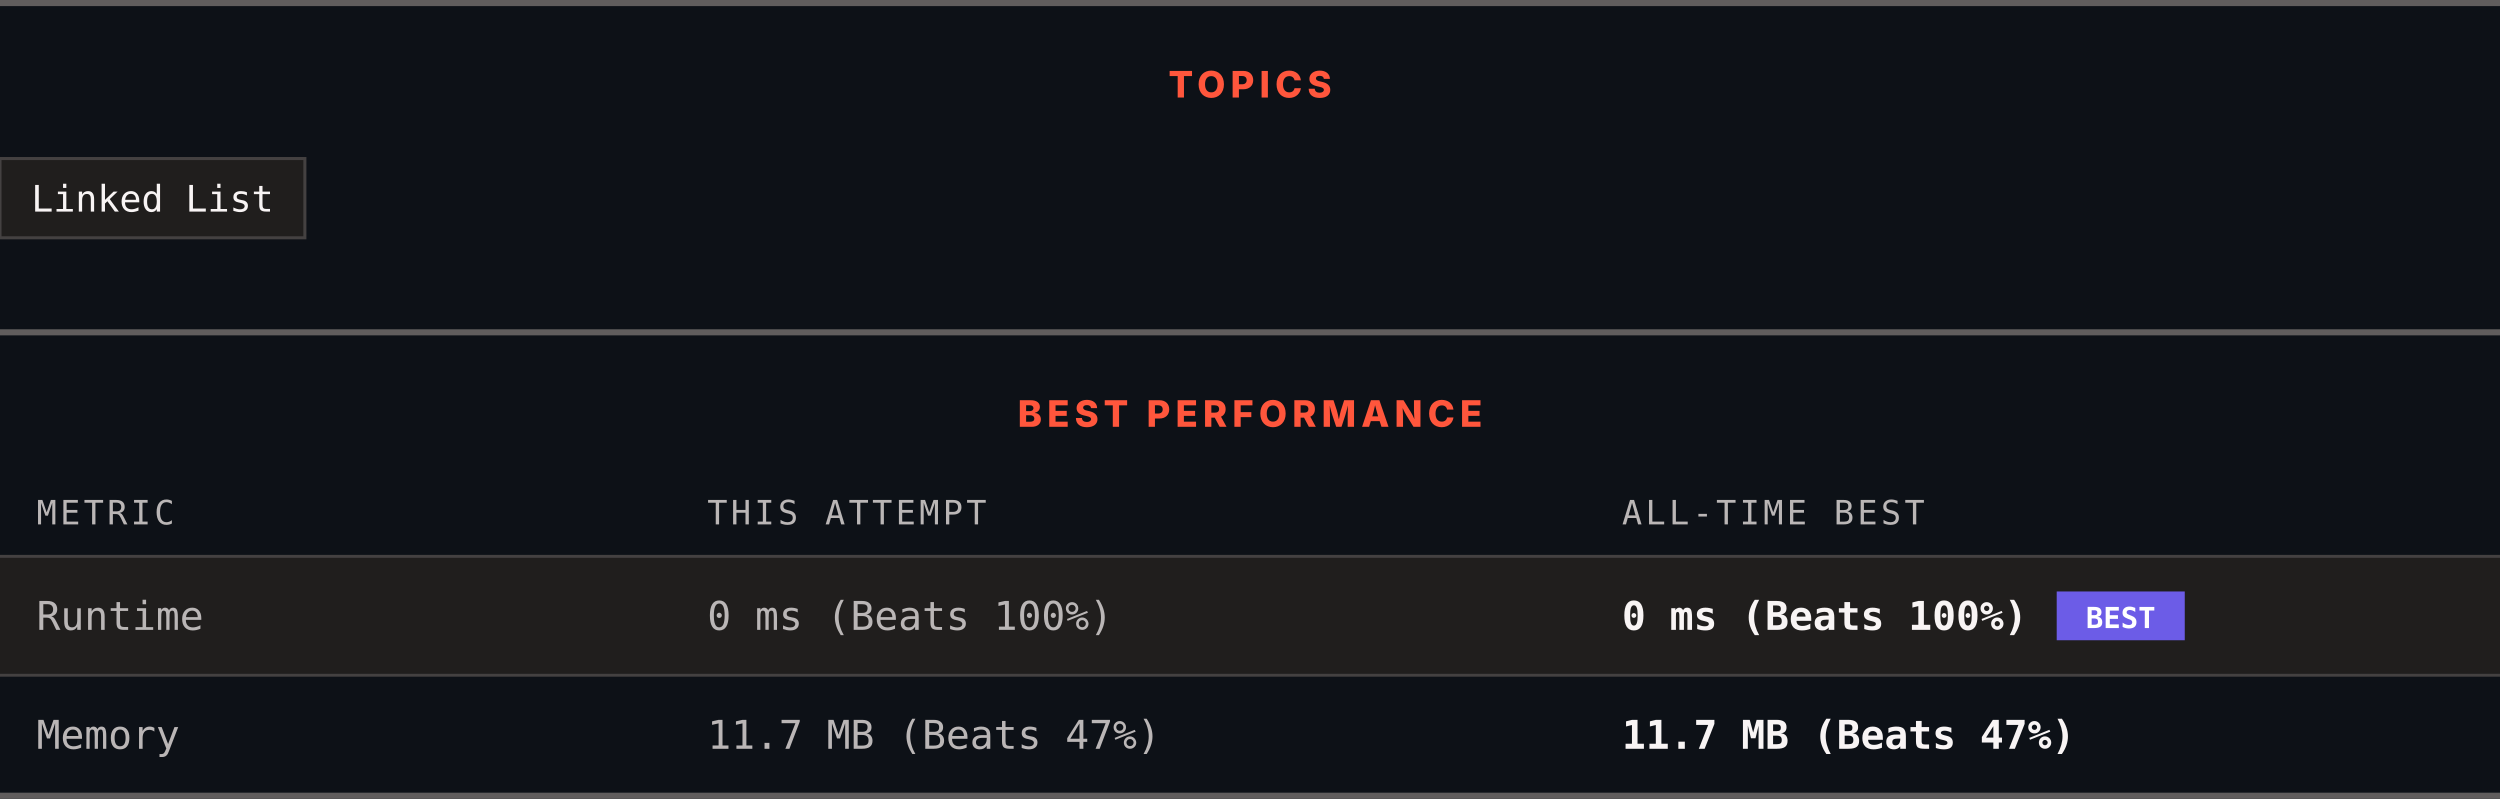
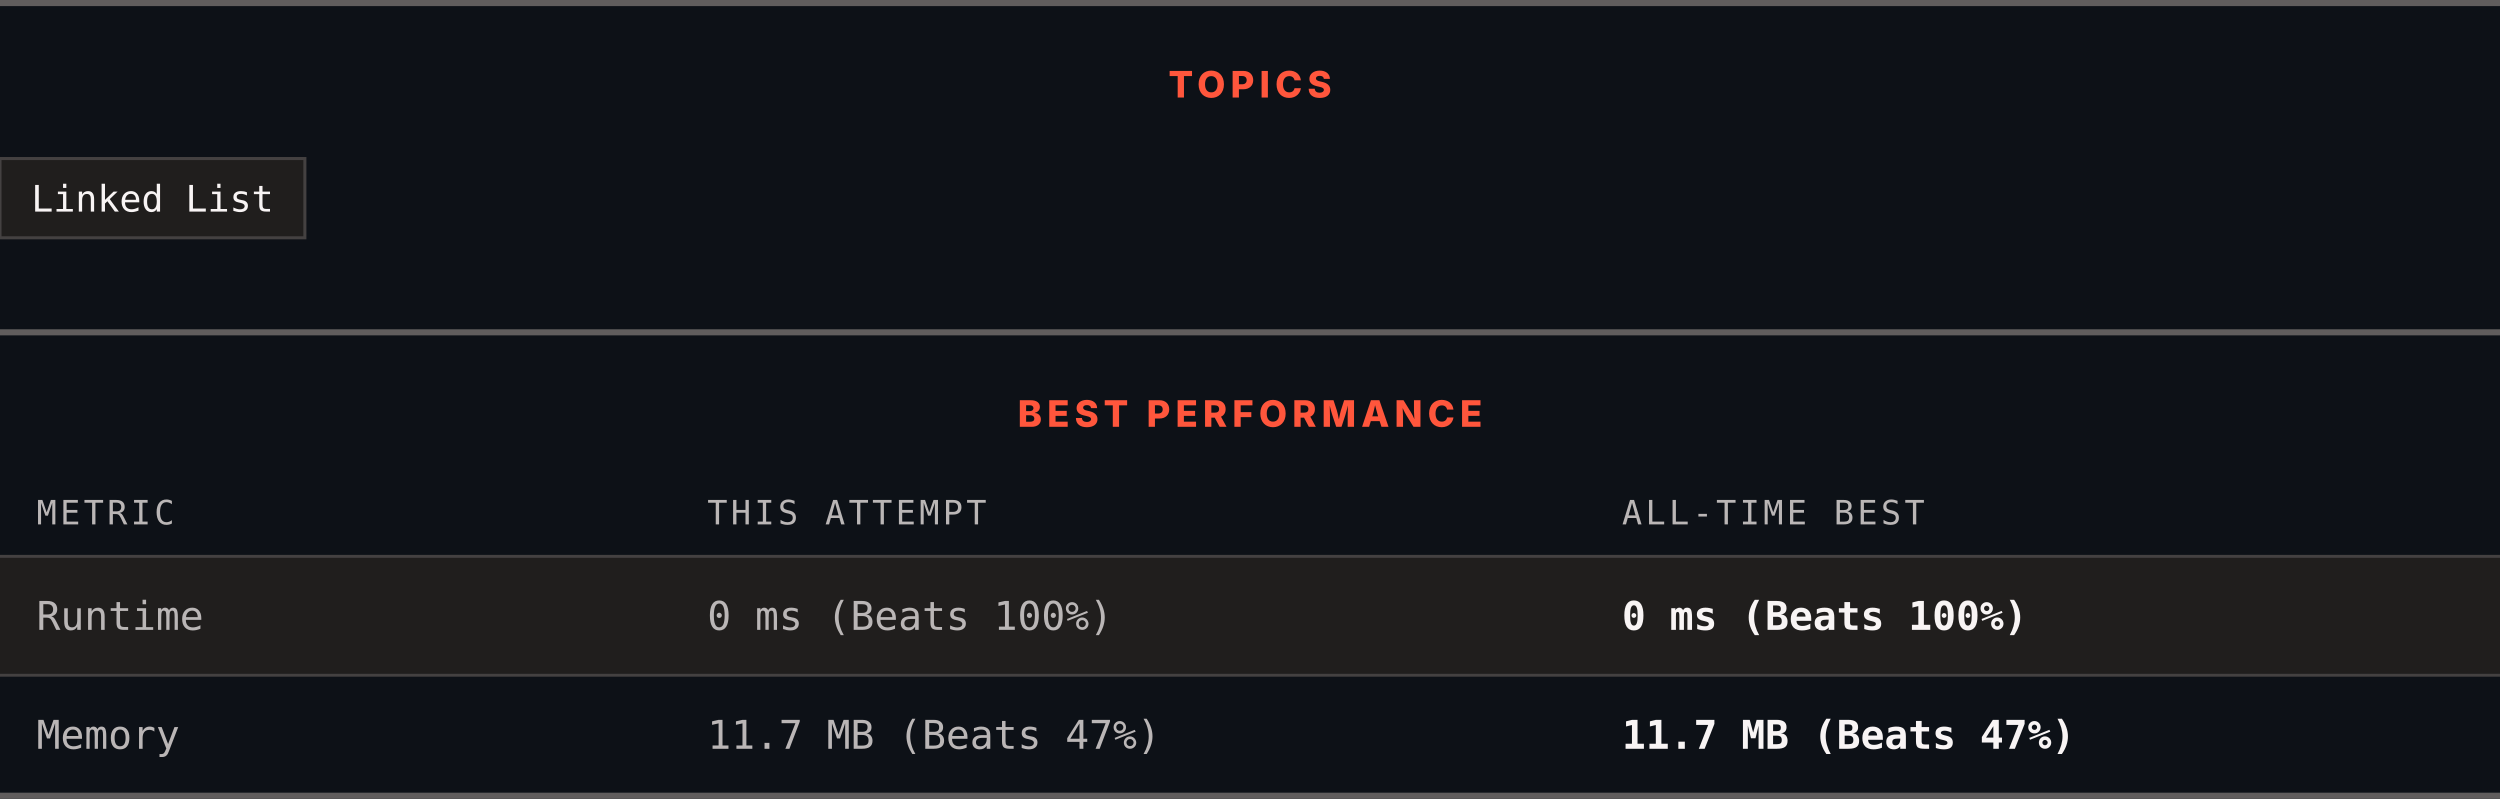
<svg xmlns="http://www.w3.org/2000/svg" width="820" height="262" viewBox="0 0 820 262" role="img" aria-label="Topics and best performance">
  <rect width="820" height="262" fill="#0d1117" />
  <rect x="0" y="0" width="820" height="2" fill="#605d5d" />
  <text x="410" y="32" text-anchor="middle" font-family="Archivo, system-ui, -apple-system, Segoe UI, sans-serif" font-size="12" font-weight="800" letter-spacing="1.68" fill="#ff563c">TOPICS</text>
  <rect x="0" y="52" width="100" height="26" fill="#201e1d" stroke="#444141" />
  <text x="50" y="69.4" text-anchor="middle" font-family="ui-monospace, SFMono-Regular, Menlo, Consolas, monospace" font-size="12" fill="#f8f4f4">Linked List</text>
  <rect x="0" y="108" width="820" height="2" fill="#605d5d" />
  <text x="410" y="140" text-anchor="middle" font-family="Archivo, system-ui, -apple-system, Segoe UI, sans-serif" font-size="12" font-weight="800" letter-spacing="1.68" fill="#ff563c">BEST PERFORMANCE</text>
  <text x="12" y="172" font-family="ui-monospace, SFMono-Regular, Menlo, Consolas, monospace" font-size="11" letter-spacing="1.1" fill="#bab6b6">METRIC</text>
  <text x="232" y="172" font-family="ui-monospace, SFMono-Regular, Menlo, Consolas, monospace" font-size="11" letter-spacing="1.1" fill="#bab6b6">THIS ATTEMPT</text>
  <text x="532" y="172" font-family="ui-monospace, SFMono-Regular, Menlo, Consolas, monospace" font-size="11" letter-spacing="1.1" fill="#bab6b6">ALL-TIME BEST</text>
  <rect x="0" y="182" width="820" height="1" fill="#444141" />
  <rect x="0" y="183" width="820" height="38" fill="#201e1d" />
  <text x="12" y="206.6" font-family="ui-monospace, SFMono-Regular, Menlo, Consolas, monospace" font-size="13" fill="#bab6b6">Runtime</text>
  <text x="232" y="206.6" font-family="ui-monospace, SFMono-Regular, Menlo, Consolas, monospace" font-size="13" fill="#bab6b6">0 ms (Beats 100%)</text>
  <text x="532" y="206.6" font-family="ui-monospace, SFMono-Regular, Menlo, Consolas, monospace" font-size="13" font-weight="700" fill="#f8f4f4">0 ms (Beats 100%)</text>
-   <rect x="674.6" y="194" width="42" height="16" fill="#6c5ce7" />
-   <text x="695.6" y="206" text-anchor="middle" font-family="ui-monospace, SFMono-Regular, Menlo, Consolas, monospace" font-size="9.5" font-weight="700" fill="#ffffff">BEST</text>
  <rect x="0" y="221" width="820" height="1" fill="#444141" />
  <rect x="0" y="222" width="820" height="38" fill="#0d1117" />
  <text x="12" y="245.6" font-family="ui-monospace, SFMono-Regular, Menlo, Consolas, monospace" font-size="13" fill="#bab6b6">Memory</text>
  <text x="232" y="245.6" font-family="ui-monospace, SFMono-Regular, Menlo, Consolas, monospace" font-size="13" fill="#bab6b6">11.7 MB (Beats 47%)</text>
  <text x="532" y="245.6" font-family="ui-monospace, SFMono-Regular, Menlo, Consolas, monospace" font-size="13" font-weight="700" fill="#f8f4f4">11.7 MB (Beats 47%)</text>
  <rect x="0" y="260" width="820" height="2" fill="#605d5d" />
</svg>
